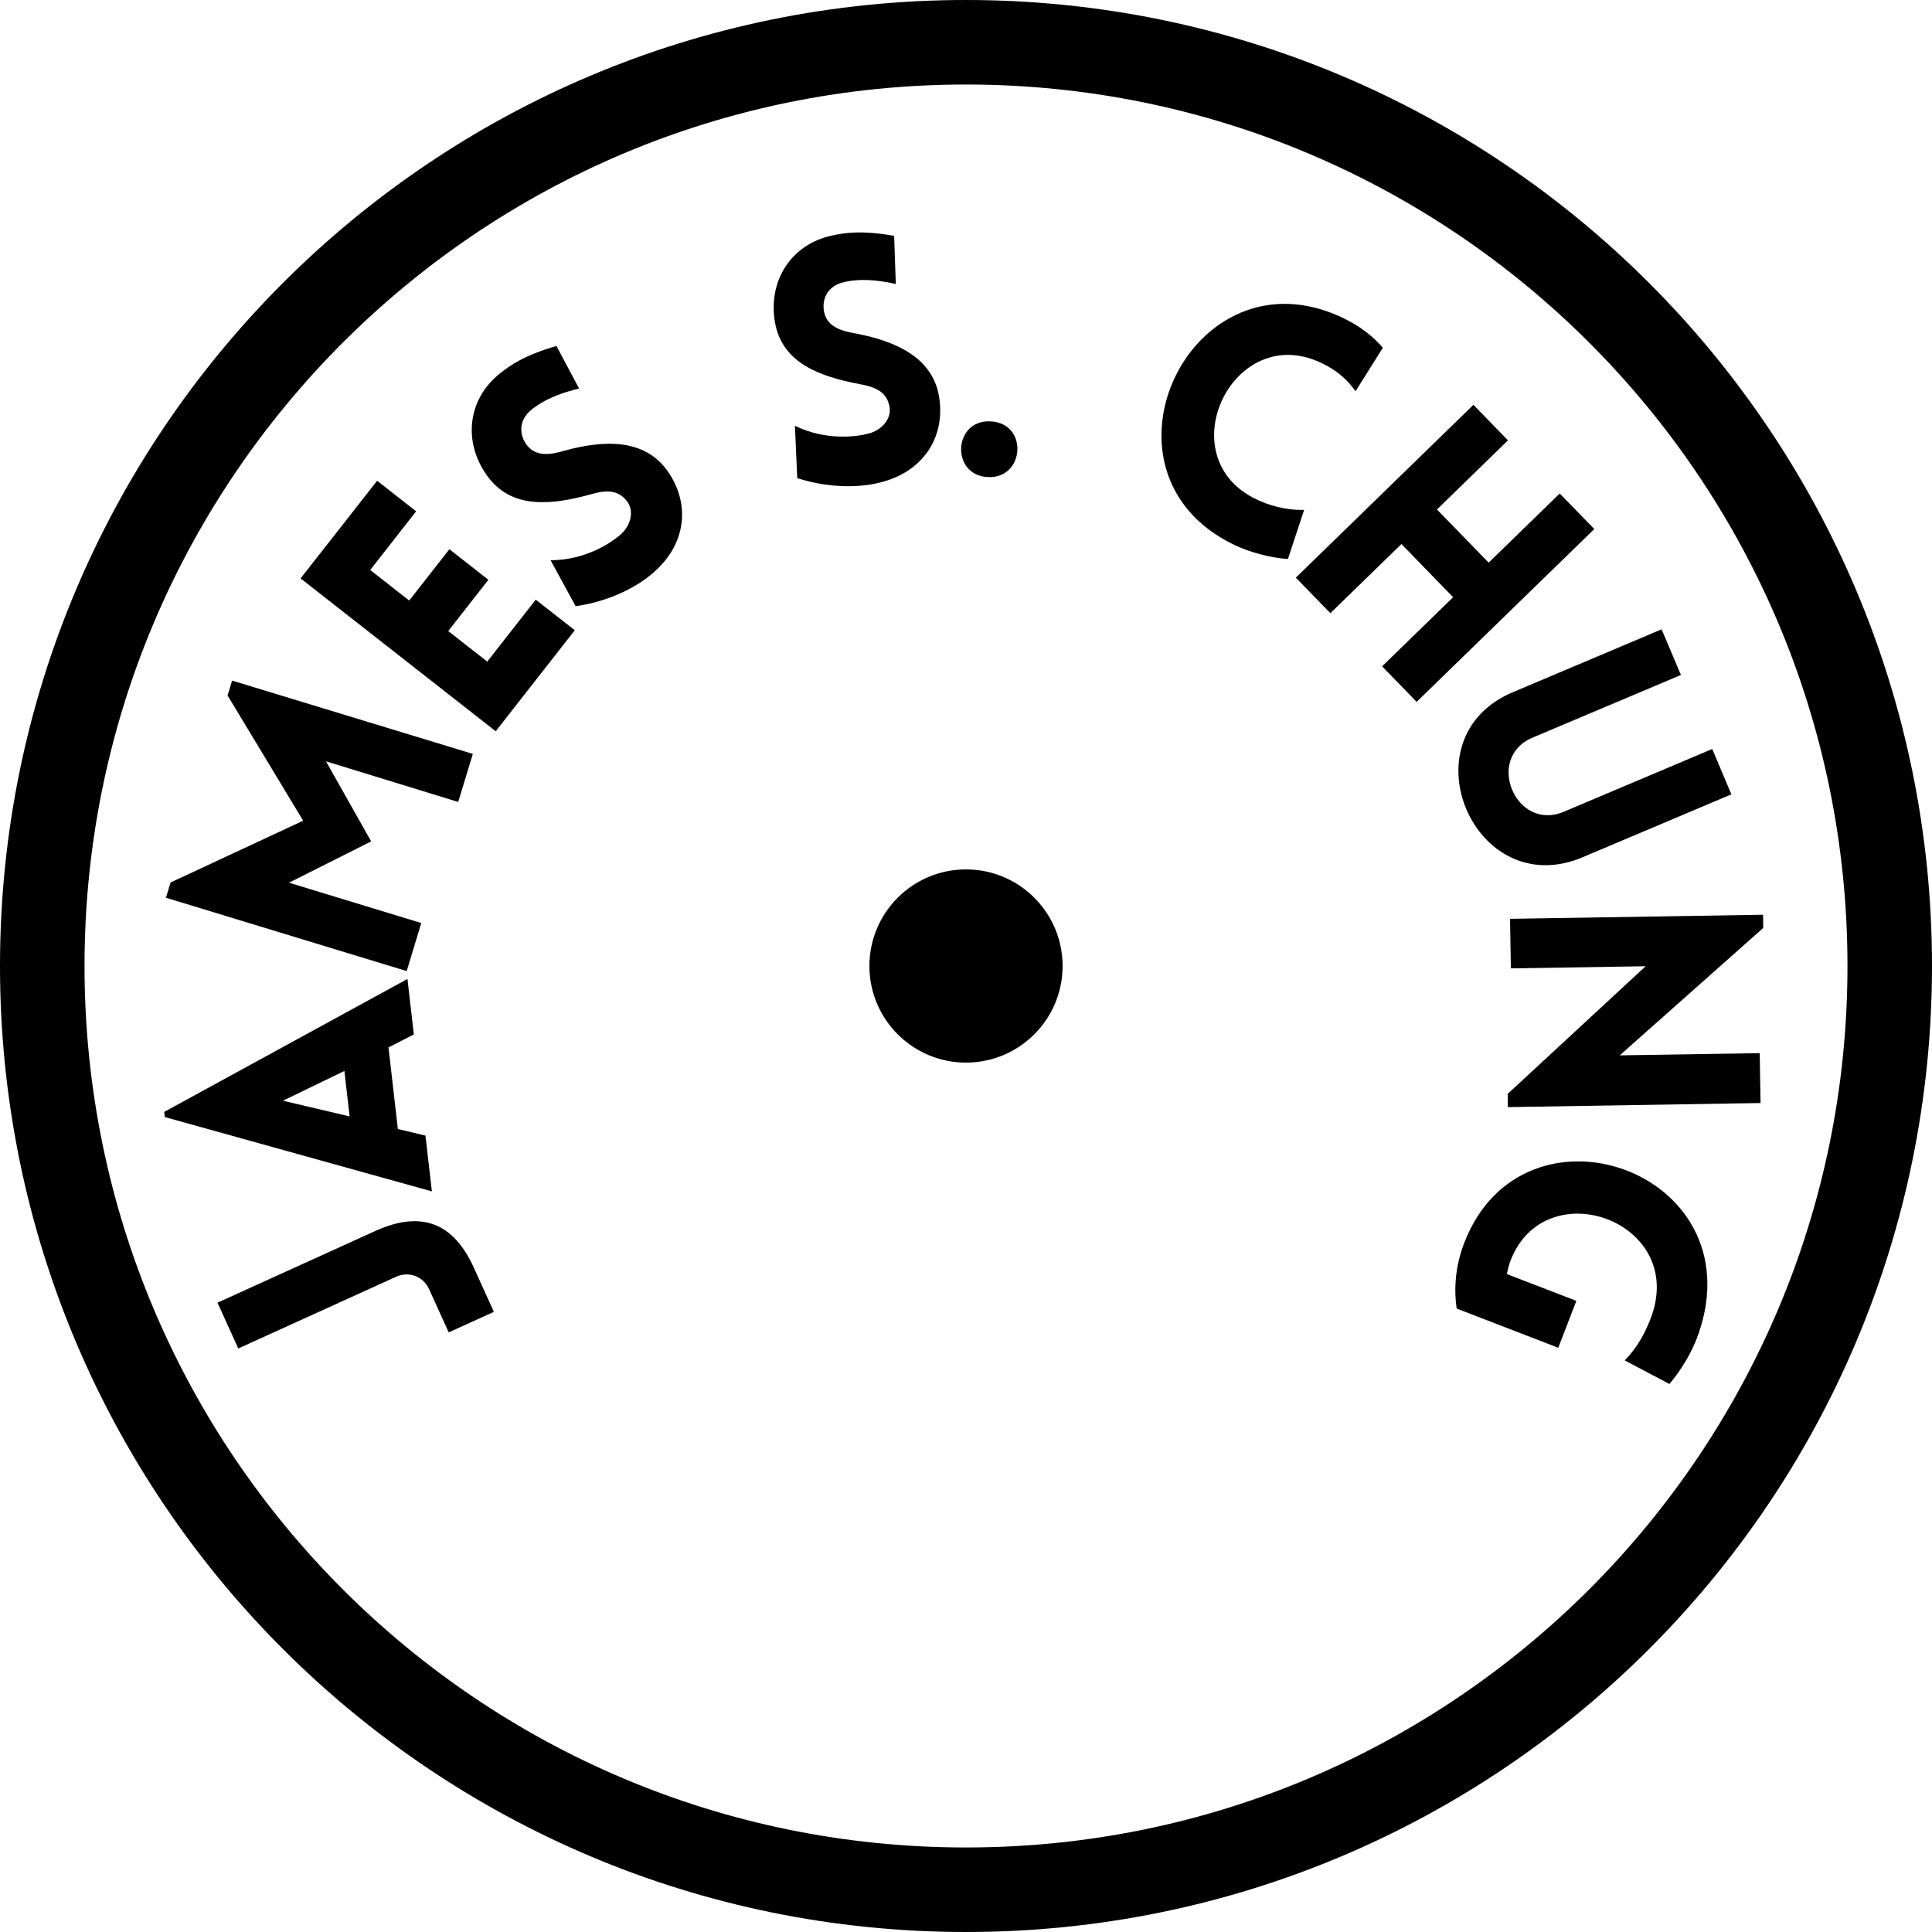
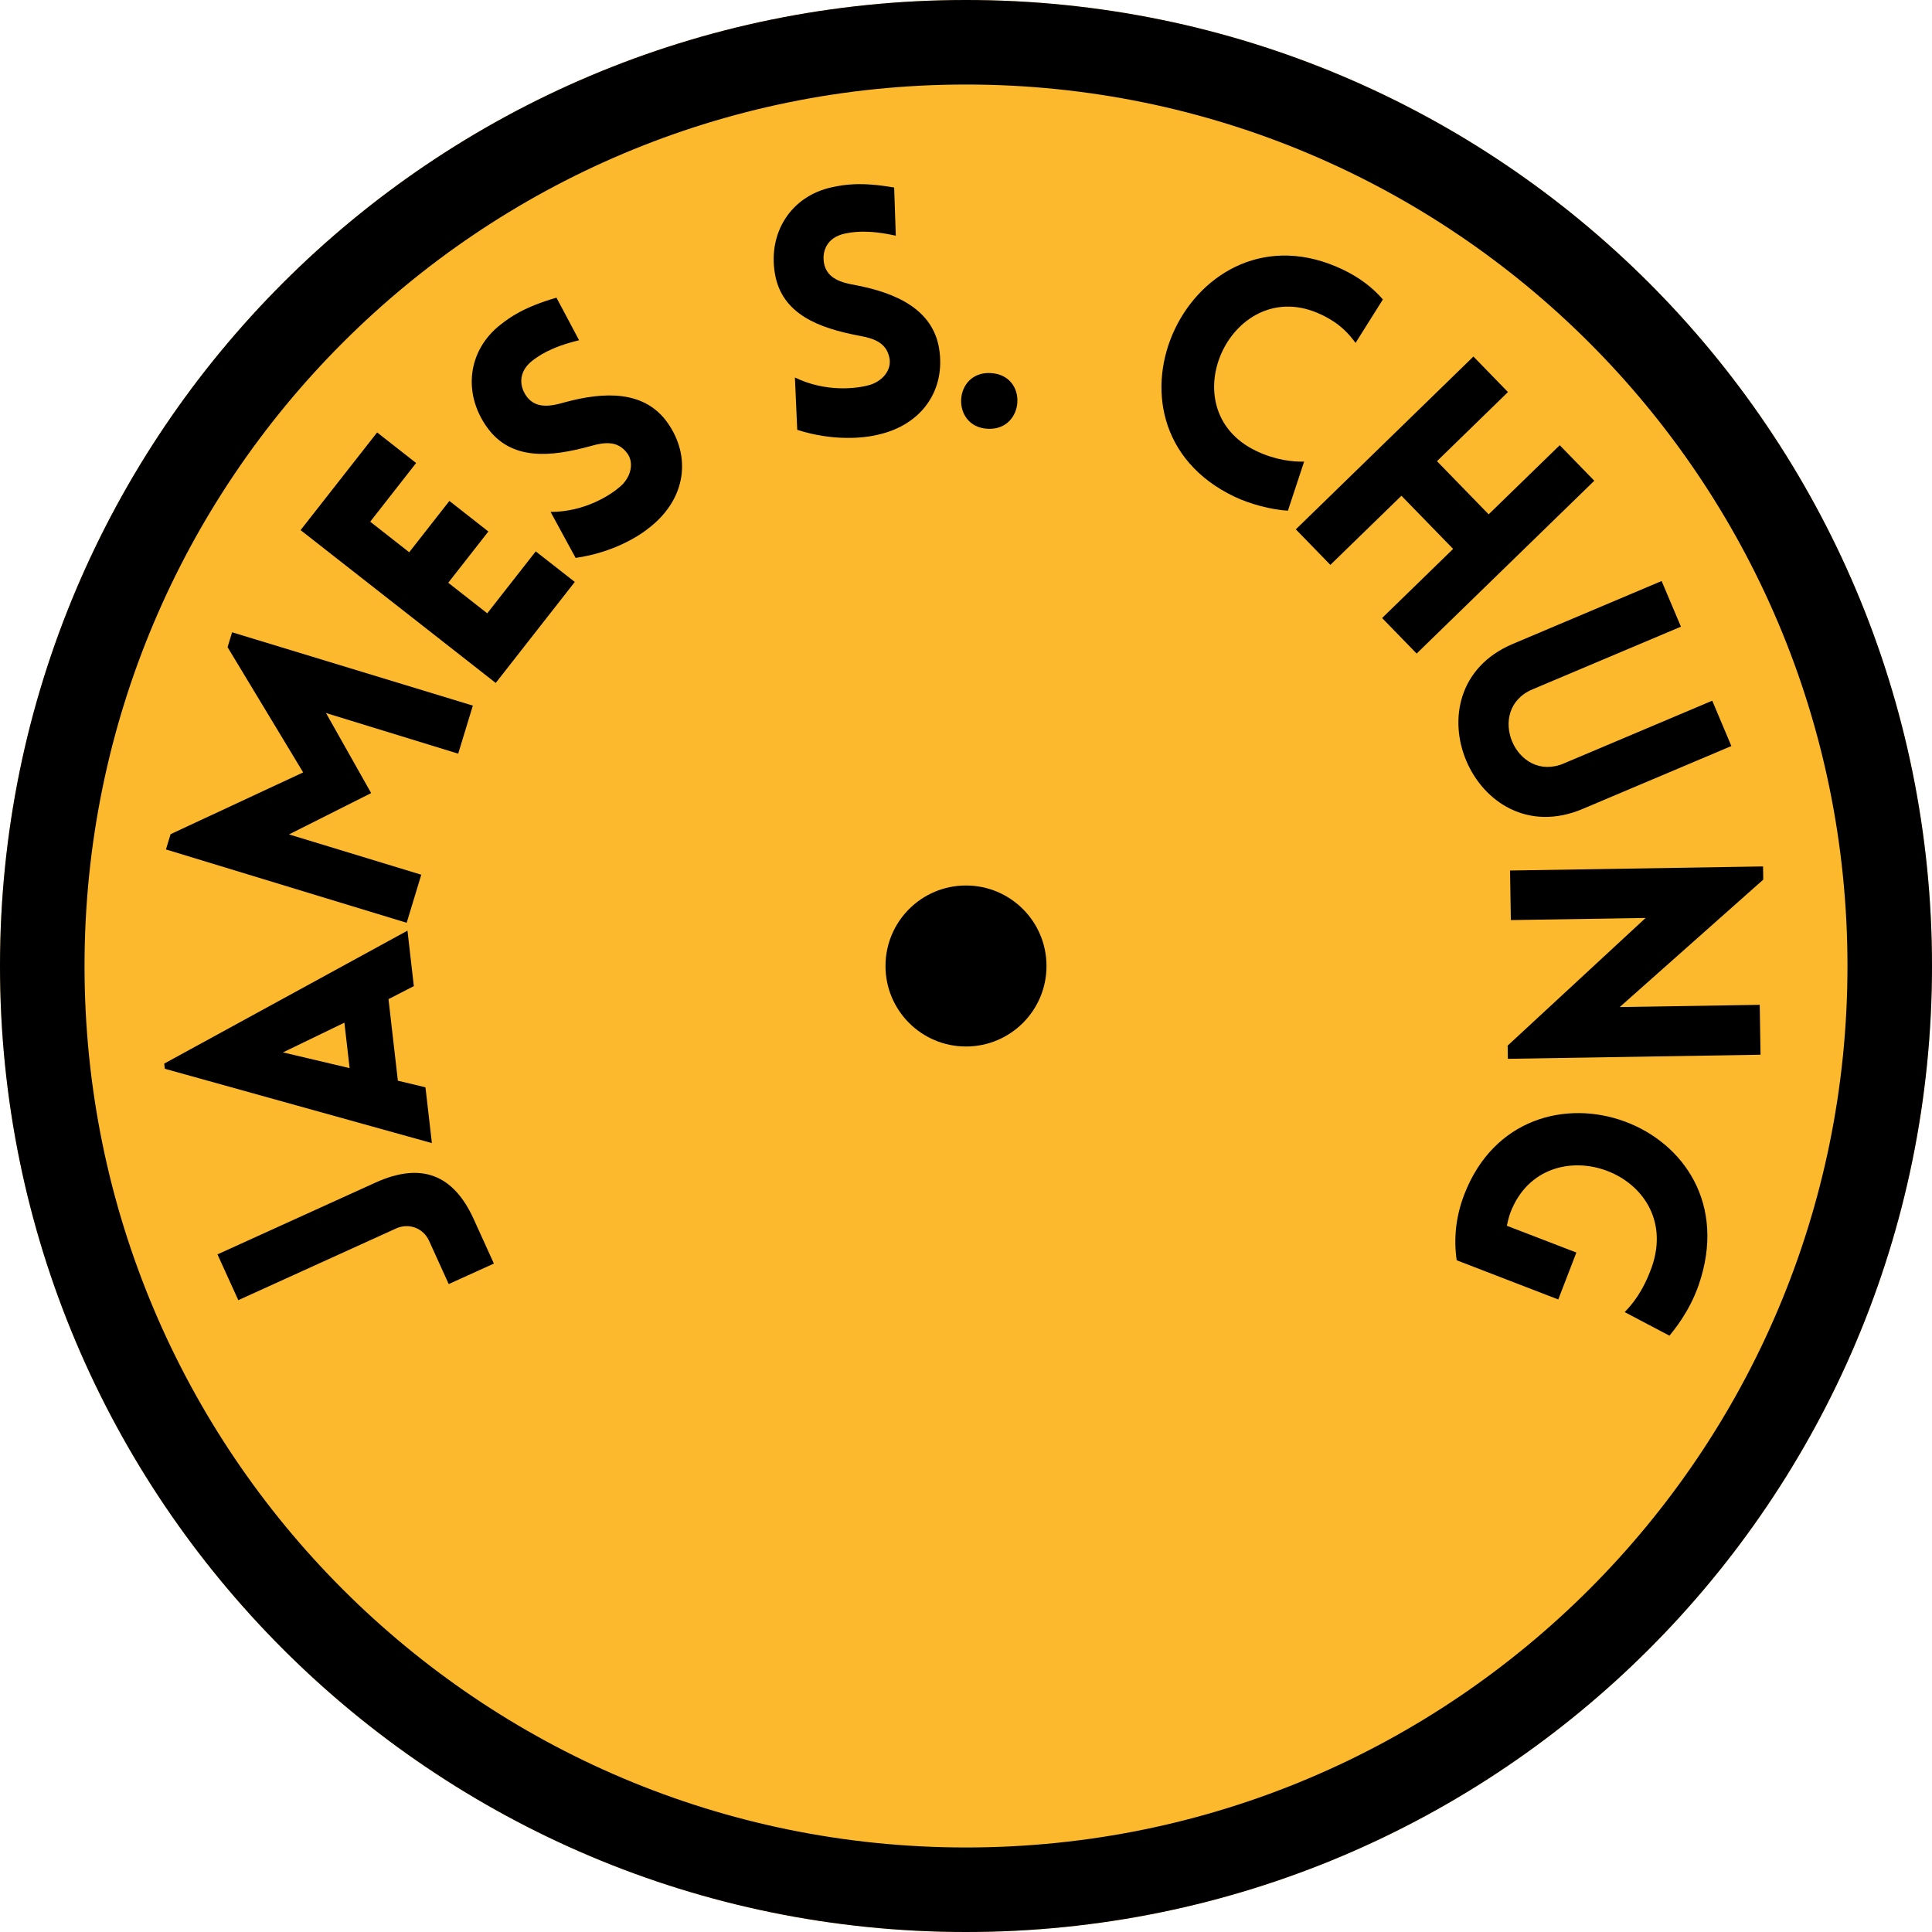
<svg xmlns="http://www.w3.org/2000/svg" width="160" zoomAndPan="magnify" viewBox="0 0 120 120" height="160" preserveAspectRatio="xMidYMid meet" version="1.0">
  <defs>
    <g />
-     <clipPath id="f95ded94cc">
+     <clipPath id="68164e3ff3">
      <path d="M 60 0 C 26.863 0 0 26.863 0 60 C 0 93.137 26.863 120 60 120 C 93.137 120 120 93.137 120 60 C 120 26.863 93.137 0 60 0 " clip-rule="nonzero" />
    </clipPath>
-     <clipPath id="9da161729a">
-       <path d="M 54 54 L 66 54 L 66 66 L 54 66 Z M 54 54 " clip-rule="nonzero" />
+     <clipPath id="15045a6207">
+       <path d="M 55 55 L 65 55 L 65 65 L 55 65 Z M 55 55 " clip-rule="nonzero" />
    </clipPath>
-     <clipPath id="bb339a46ef">
-       <path d="M 60 54 C 56.688 54 54 56.688 54 60 C 54 63.312 56.688 66 60 66 C 63.312 66 66 63.312 66 60 C 66 56.688 63.312 54 60 54 " clip-rule="nonzero" />
+     <clipPath id="25deaef77e">
+       <path d="M 60 55 C 57.238 55 55 57.238 55 60 C 55 62.762 57.238 65 60 65 C 62.762 65 65 62.762 65 60 C 65 57.238 62.762 55 60 55 " clip-rule="nonzero" />
    </clipPath>
  </defs>
-   <g clip-path="url(#f95ded94cc)">
+   <g clip-path="url(#68164e3ff3)">
+     <rect x="-12" width="144" fill="#fdb92e" y="-12" height="144" fill-opacity="1" />
    <path stroke-linecap="butt" transform="matrix(0.75, 0, 0, 0.75, 0.00000075, 0.000002)" fill="none" stroke-linejoin="miter" d="M 80 -0 C 35.818 -0 -0 35.818 -0 80 C -0 124.182 35.818 160 80 160 C 124.182 160 160 124.182 160 80 C 160 35.818 124.182 -0 80 -0 " stroke="#000000" stroke-width="14" stroke-opacity="1" stroke-miterlimit="4" />
  </g>
-   <g clip-path="url(#9da161729a)">
-     <g clip-path="url(#bb339a46ef)">
-       <path fill="#000000" d="M 54 54 L 66 54 L 66 66 L 54 66 Z M 54 54 " fill-opacity="1" fill-rule="nonzero" />
+   <g clip-path="url(#15045a6207)">
+     <g clip-path="url(#25deaef77e)">
+       <path fill="#000000" d="M 55 55 L 65 55 L 65 65 L 55 65 Z M 55 55 " fill-opacity="1" fill-rule="nonzero" />
    </g>
  </g>
  <g fill="#000000" fill-opacity="1">
-     <g transform="translate(30.96088, 82.11068)">
+     <g transform="translate(30.96088, 79.11068)">
      <g>
        <path d="M -0.285 -0.629 L -1.539 -3.391 C -2.797 -6.156 -4.789 -6.953 -7.652 -5.652 L -17.453 -1.199 L -16.16 1.645 L -6.359 -2.809 C -5.578 -3.164 -4.672 -2.844 -4.309 -2.039 L -3.09 0.645 Z M -0.285 -0.629 " />
      </g>
    </g>
  </g>
  <g fill="#000000" fill-opacity="1">
-     <g transform="translate(26.86397, 74.34328)">
+     <g transform="translate(26.86397, 71.34328)">
      <g>
        <path d="M -0.039 -0.344 L -0.438 -3.809 L -2.152 -4.219 L -2.734 -9.285 L -1.16 -10.094 L -1.555 -13.539 L -16.664 -5.281 L -16.629 -4.961 Z M -5.148 -5 L -9.289 -5.977 L -5.473 -7.824 Z M -5.148 -5 " />
      </g>
    </g>
  </g>
  <g fill="#000000" fill-opacity="1">
-     <g transform="translate(24.75609, 61.96343)">
+     <g transform="translate(24.75609, 58.96344)">
      <g>
        <path d="M -5.926 -10.988 L -14.16 -7.152 L -14.449 -6.203 L 0.504 -1.648 L 1.41 -4.633 L -6.805 -7.137 L -1.703 -9.703 L -4.508 -14.676 L 3.703 -12.152 L 4.613 -15.137 L -10.34 -19.691 L -10.621 -18.766 Z M -5.926 -10.988 " />
      </g>
    </g>
  </g>
  <g fill="#000000" fill-opacity="1">
-     <g transform="translate(29.72873, 46.77438)">
+     <g transform="translate(29.72873, 43.77438)">
      <g>
        <path d="M 5.973 -7.629 L 3.547 -9.527 L 0.535 -5.68 L -1.887 -7.578 L 0.605 -10.762 L -1.816 -12.66 L -4.312 -9.473 L -6.734 -11.371 L -3.883 -15.016 L -6.305 -16.914 L -11.059 -10.848 L 1.062 -1.355 Z M 5.973 -7.629 " />
      </g>
    </g>
  </g>
  <g fill="#000000" fill-opacity="1">
-     <g transform="translate(35.50344, 39.0474)">
+     <g transform="translate(35.50344, 36.0474)">
      <g>
        <path d="M 0.25 -1.395 C 2.578 -1.727 4.199 -2.75 4.863 -3.301 C 7.129 -5.094 7.434 -7.715 5.949 -9.805 C 4.523 -11.805 2.043 -11.73 -0.418 -11.062 C -1.312 -10.797 -2.148 -10.676 -2.719 -11.328 C -3.27 -11.992 -3.328 -12.93 -2.473 -13.617 C -2.098 -13.91 -1.32 -14.488 0.465 -14.914 L -0.941 -17.559 C -2.953 -16.973 -3.812 -16.359 -4.438 -15.863 C -6.453 -14.273 -6.762 -11.625 -5.262 -9.52 C -3.766 -7.414 -1.301 -7.66 1.176 -8.34 C 2.055 -8.594 2.82 -8.664 3.387 -7.98 C 3.941 -7.348 3.684 -6.371 2.984 -5.797 C 2.445 -5.332 0.859 -4.254 -1.305 -4.25 Z M 0.25 -1.395 " />
      </g>
    </g>
  </g>
  <g fill="#000000" fill-opacity="1">
-     <g transform="translate(44.06341, 33.18727)">
+     <g transform="translate(44.06341, 30.18727)">
      <g />
    </g>
  </g>
  <g fill="#000000" fill-opacity="1">
-     <g transform="translate(48.68245, 30.83892)">
+     <g transform="translate(48.68245, 27.83892)">
      <g>
        <path d="M 0.836 -1.141 C 3.074 -0.422 4.98 -0.629 5.82 -0.832 C 8.641 -1.453 10.062 -3.676 9.645 -6.203 C 9.242 -8.625 6.98 -9.645 4.477 -10.125 C 3.559 -10.277 2.75 -10.539 2.523 -11.375 C 2.32 -12.211 2.68 -13.078 3.75 -13.32 C 4.215 -13.422 5.168 -13.602 6.957 -13.199 L 6.855 -16.191 C 4.789 -16.551 3.746 -16.375 2.969 -16.203 C 0.461 -15.656 -0.977 -13.41 -0.555 -10.863 C -0.133 -8.312 2.191 -7.457 4.715 -6.98 C 5.613 -6.82 6.336 -6.547 6.543 -5.688 C 6.766 -4.875 6.105 -4.109 5.223 -3.898 C 4.535 -3.719 2.637 -3.449 0.691 -4.391 Z M 0.836 -1.141 " />
      </g>
    </g>
  </g>
  <g fill="#000000" fill-opacity="1">
-     <g transform="translate(58.99413, 29.36)">
+     <g transform="translate(58.99413, 26.36)">
      <g>
        <path d="M 2.535 -3.188 C 0.215 -3.309 0.035 0.152 2.355 0.273 C 4.656 0.391 4.902 -3.066 2.535 -3.188 Z M 2.535 -3.188 " />
      </g>
    </g>
  </g>
  <g fill="#000000" fill-opacity="1">
-     <g transform="translate(63.5921, 29.51681)">
+     <g transform="translate(63.5921, 26.51681)">
      <g />
    </g>
  </g>
  <g fill="#000000" fill-opacity="1">
-     <g transform="translate(68.70495, 29.98649)">
+     <g transform="translate(68.70495, 26.98649)">
      <g>
        <path d="M 15.492 -5.688 L 17.188 -8.387 C 16.531 -9.152 15.684 -9.773 14.711 -10.238 C 5.312 -14.738 -1.457 -0.648 7.961 3.859 C 8.934 4.324 10.27 4.676 11.289 4.734 L 12.297 1.684 C 11.645 1.707 10.523 1.602 9.32 1.023 C 3.824 -1.605 7.875 -10.074 13.371 -7.441 C 14.578 -6.867 15.098 -6.211 15.492 -5.688 Z M 15.492 -5.688 " />
      </g>
    </g>
  </g>
  <g fill="#000000" fill-opacity="1">
-     <g transform="translate(79.28331, 34.6448)">
+     <g transform="translate(79.28331, 31.6448)">
      <g>
        <path d="M 8.707 8.949 L 19.742 -1.785 L 17.594 -3.992 L 13.18 0.301 L 9.969 -3 L 14.379 -7.293 L 12.234 -9.5 L 1.203 1.234 L 3.348 3.441 L 7.762 -0.852 L 10.973 2.449 L 6.562 6.742 Z M 8.707 8.949 " />
      </g>
    </g>
  </g>
  <g fill="#000000" fill-opacity="1">
-     <g transform="translate(88.38979, 43.57248)">
+     <g transform="translate(88.38979, 40.57248)">
      <g>
        <path d="M 9.91 9.672 L 19.148 5.766 L 17.961 2.949 L 8.738 6.848 C 5.762 8.105 3.82 3.504 6.793 2.246 L 16.016 -1.648 L 14.816 -4.484 L 5.574 -0.578 C -1.168 2.27 3.168 12.523 9.91 9.672 Z M 9.91 9.672 " />
      </g>
    </g>
  </g>
  <g fill="#000000" fill-opacity="1">
-     <g transform="translate(93.76428, 55.34679)">
+     <g transform="translate(93.76428, 52.34679)">
      <g>
        <path d="M 8.449 4.668 L -0.121 12.598 L -0.109 13.418 L 15.586 13.164 L 15.535 10.066 L 6.84 10.203 L 15.754 2.289 L 15.742 1.469 L 0.027 1.723 L 0.078 4.801 Z M 8.449 4.668 " />
      </g>
    </g>
  </g>
  <g fill="#000000" fill-opacity="1">
-     <g transform="translate(94.21621, 68.96575)">
+     <g transform="translate(94.21621, 65.96575)">
      <g>
        <path d="M -3.738 12.312 L 2.57 14.746 L 3.695 11.832 L -0.625 10.168 C -0.562 9.891 -0.496 9.594 -0.395 9.332 C 1.746 3.789 10.422 6.84 8.383 12.723 C 7.832 14.262 7.156 15.062 6.695 15.531 L 9.477 16.996 C 9.66 16.766 10.695 15.574 11.293 13.844 C 14.777 3.742 0.395 -1.258 -3.266 8.223 C -3.793 9.59 -3.934 10.965 -3.738 12.312 Z M -3.738 12.312 " />
      </g>
    </g>
  </g>
</svg>
